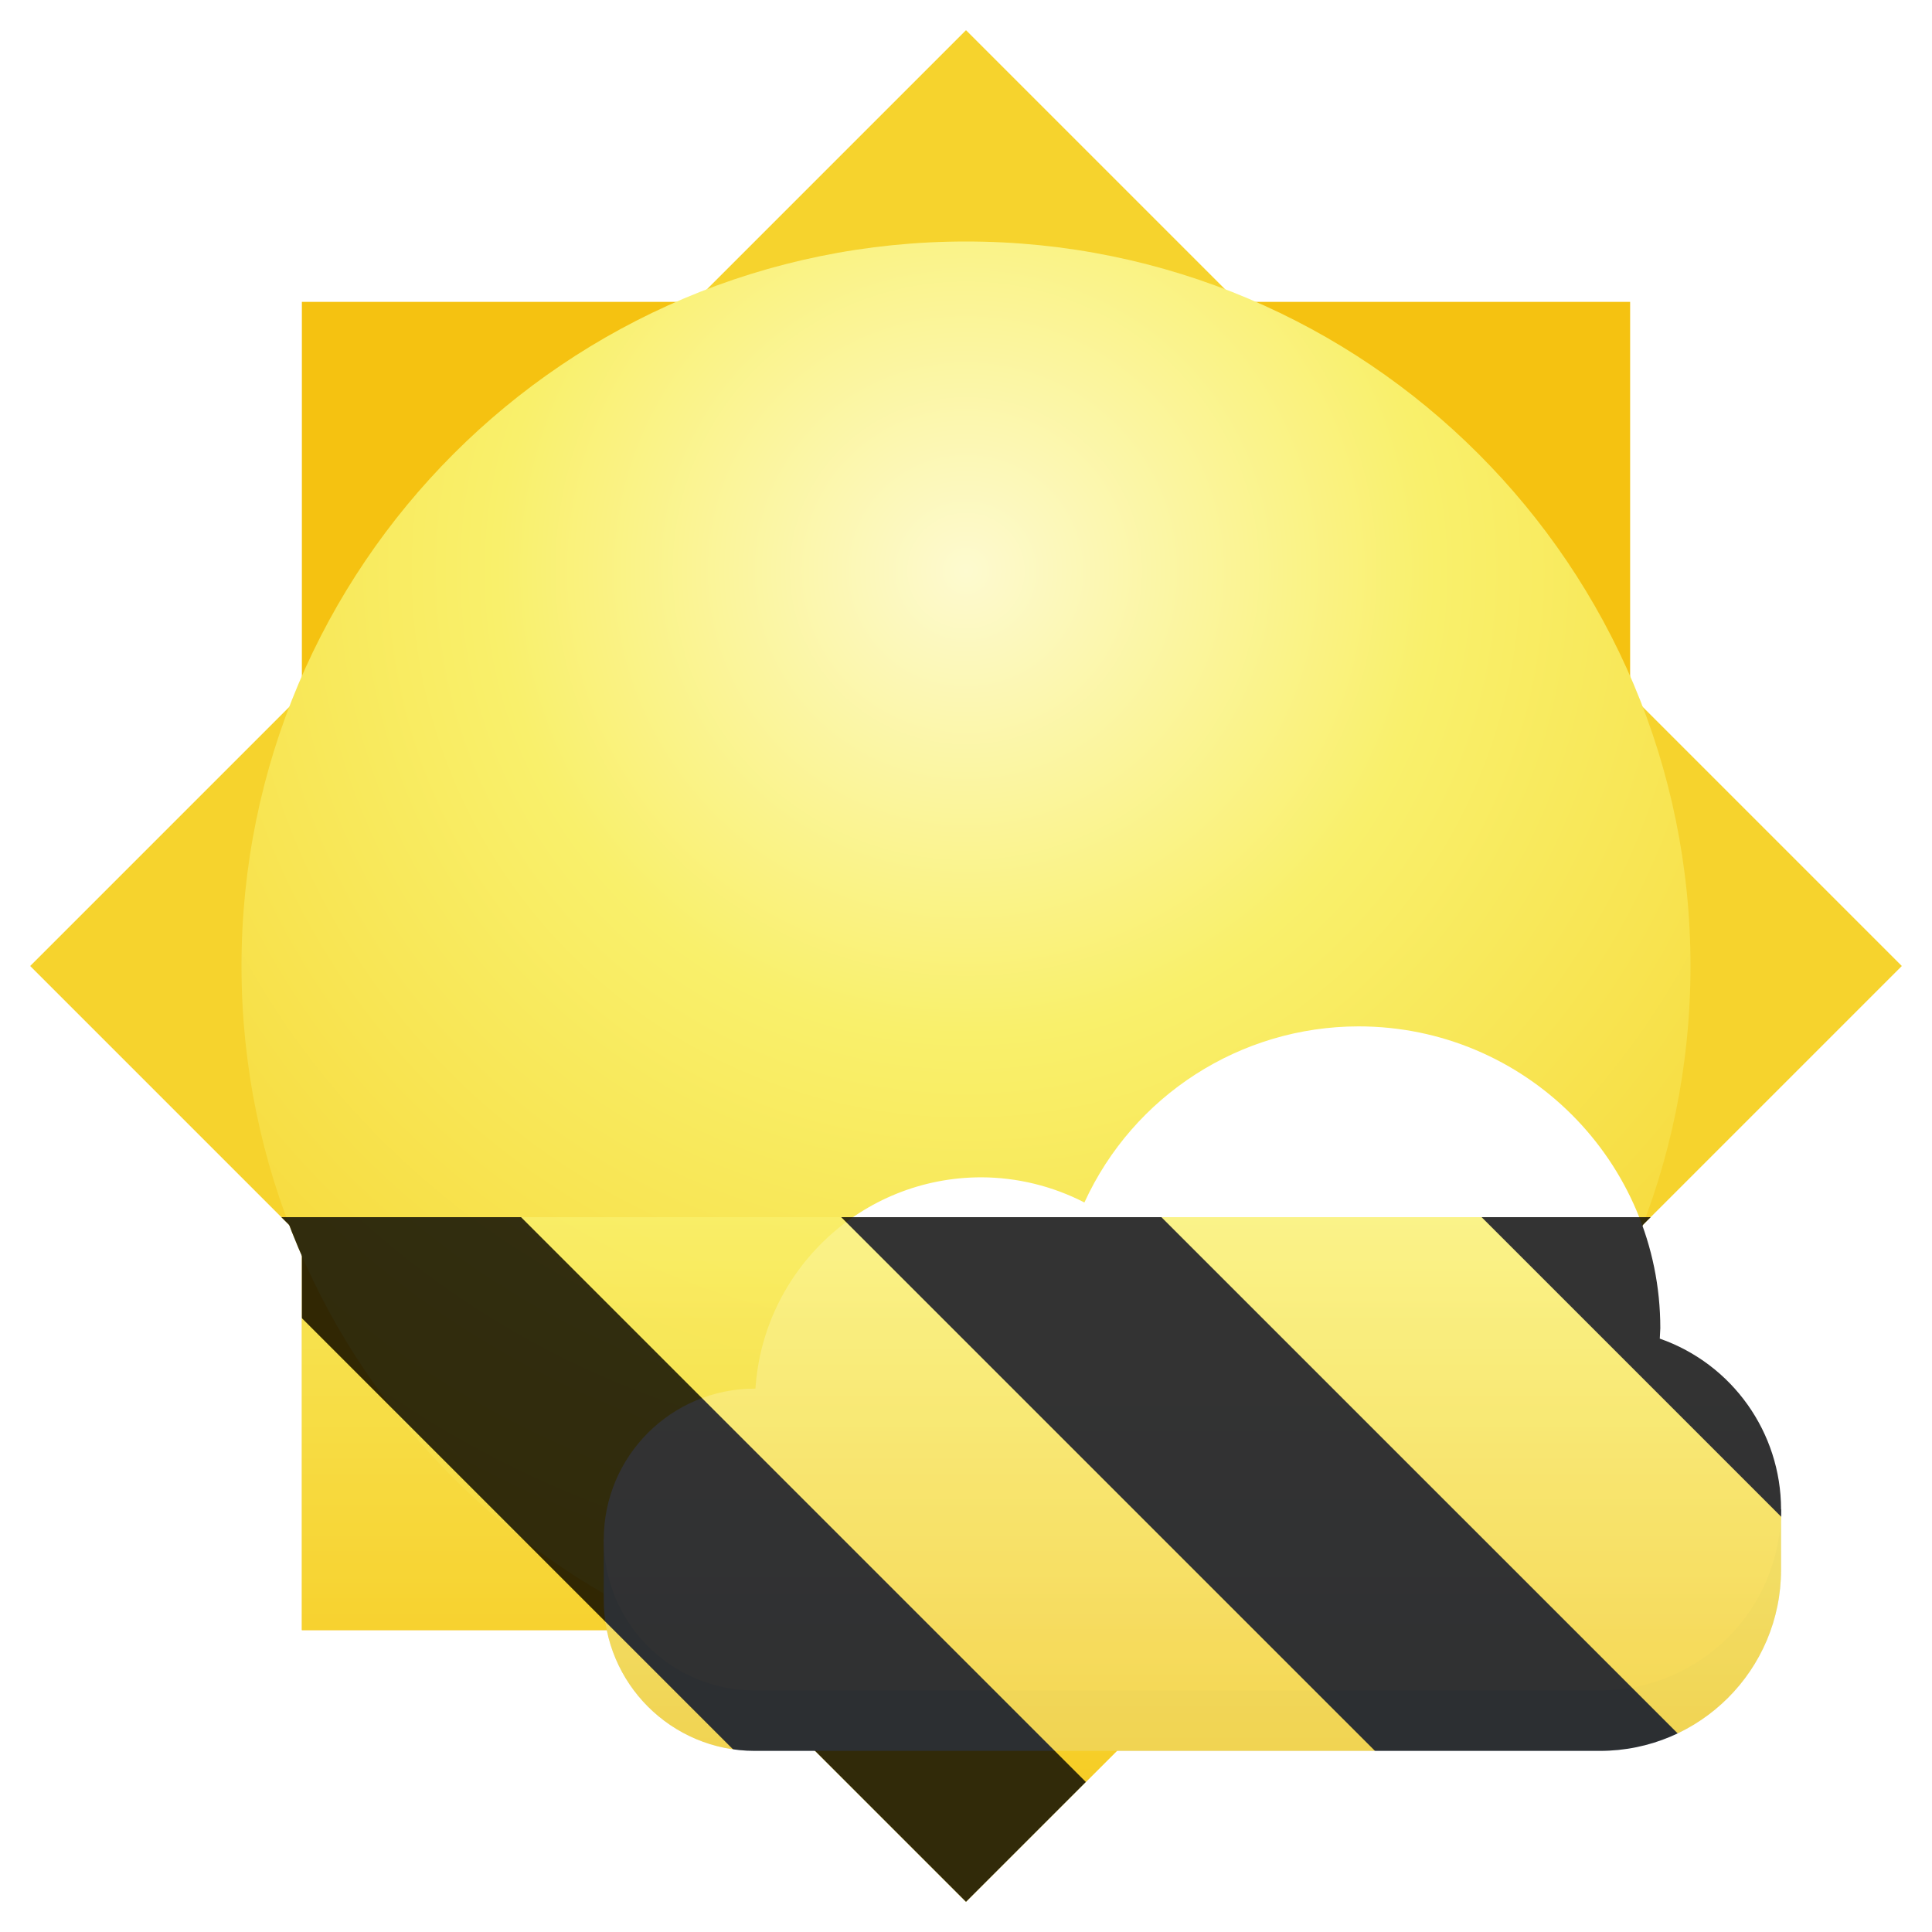
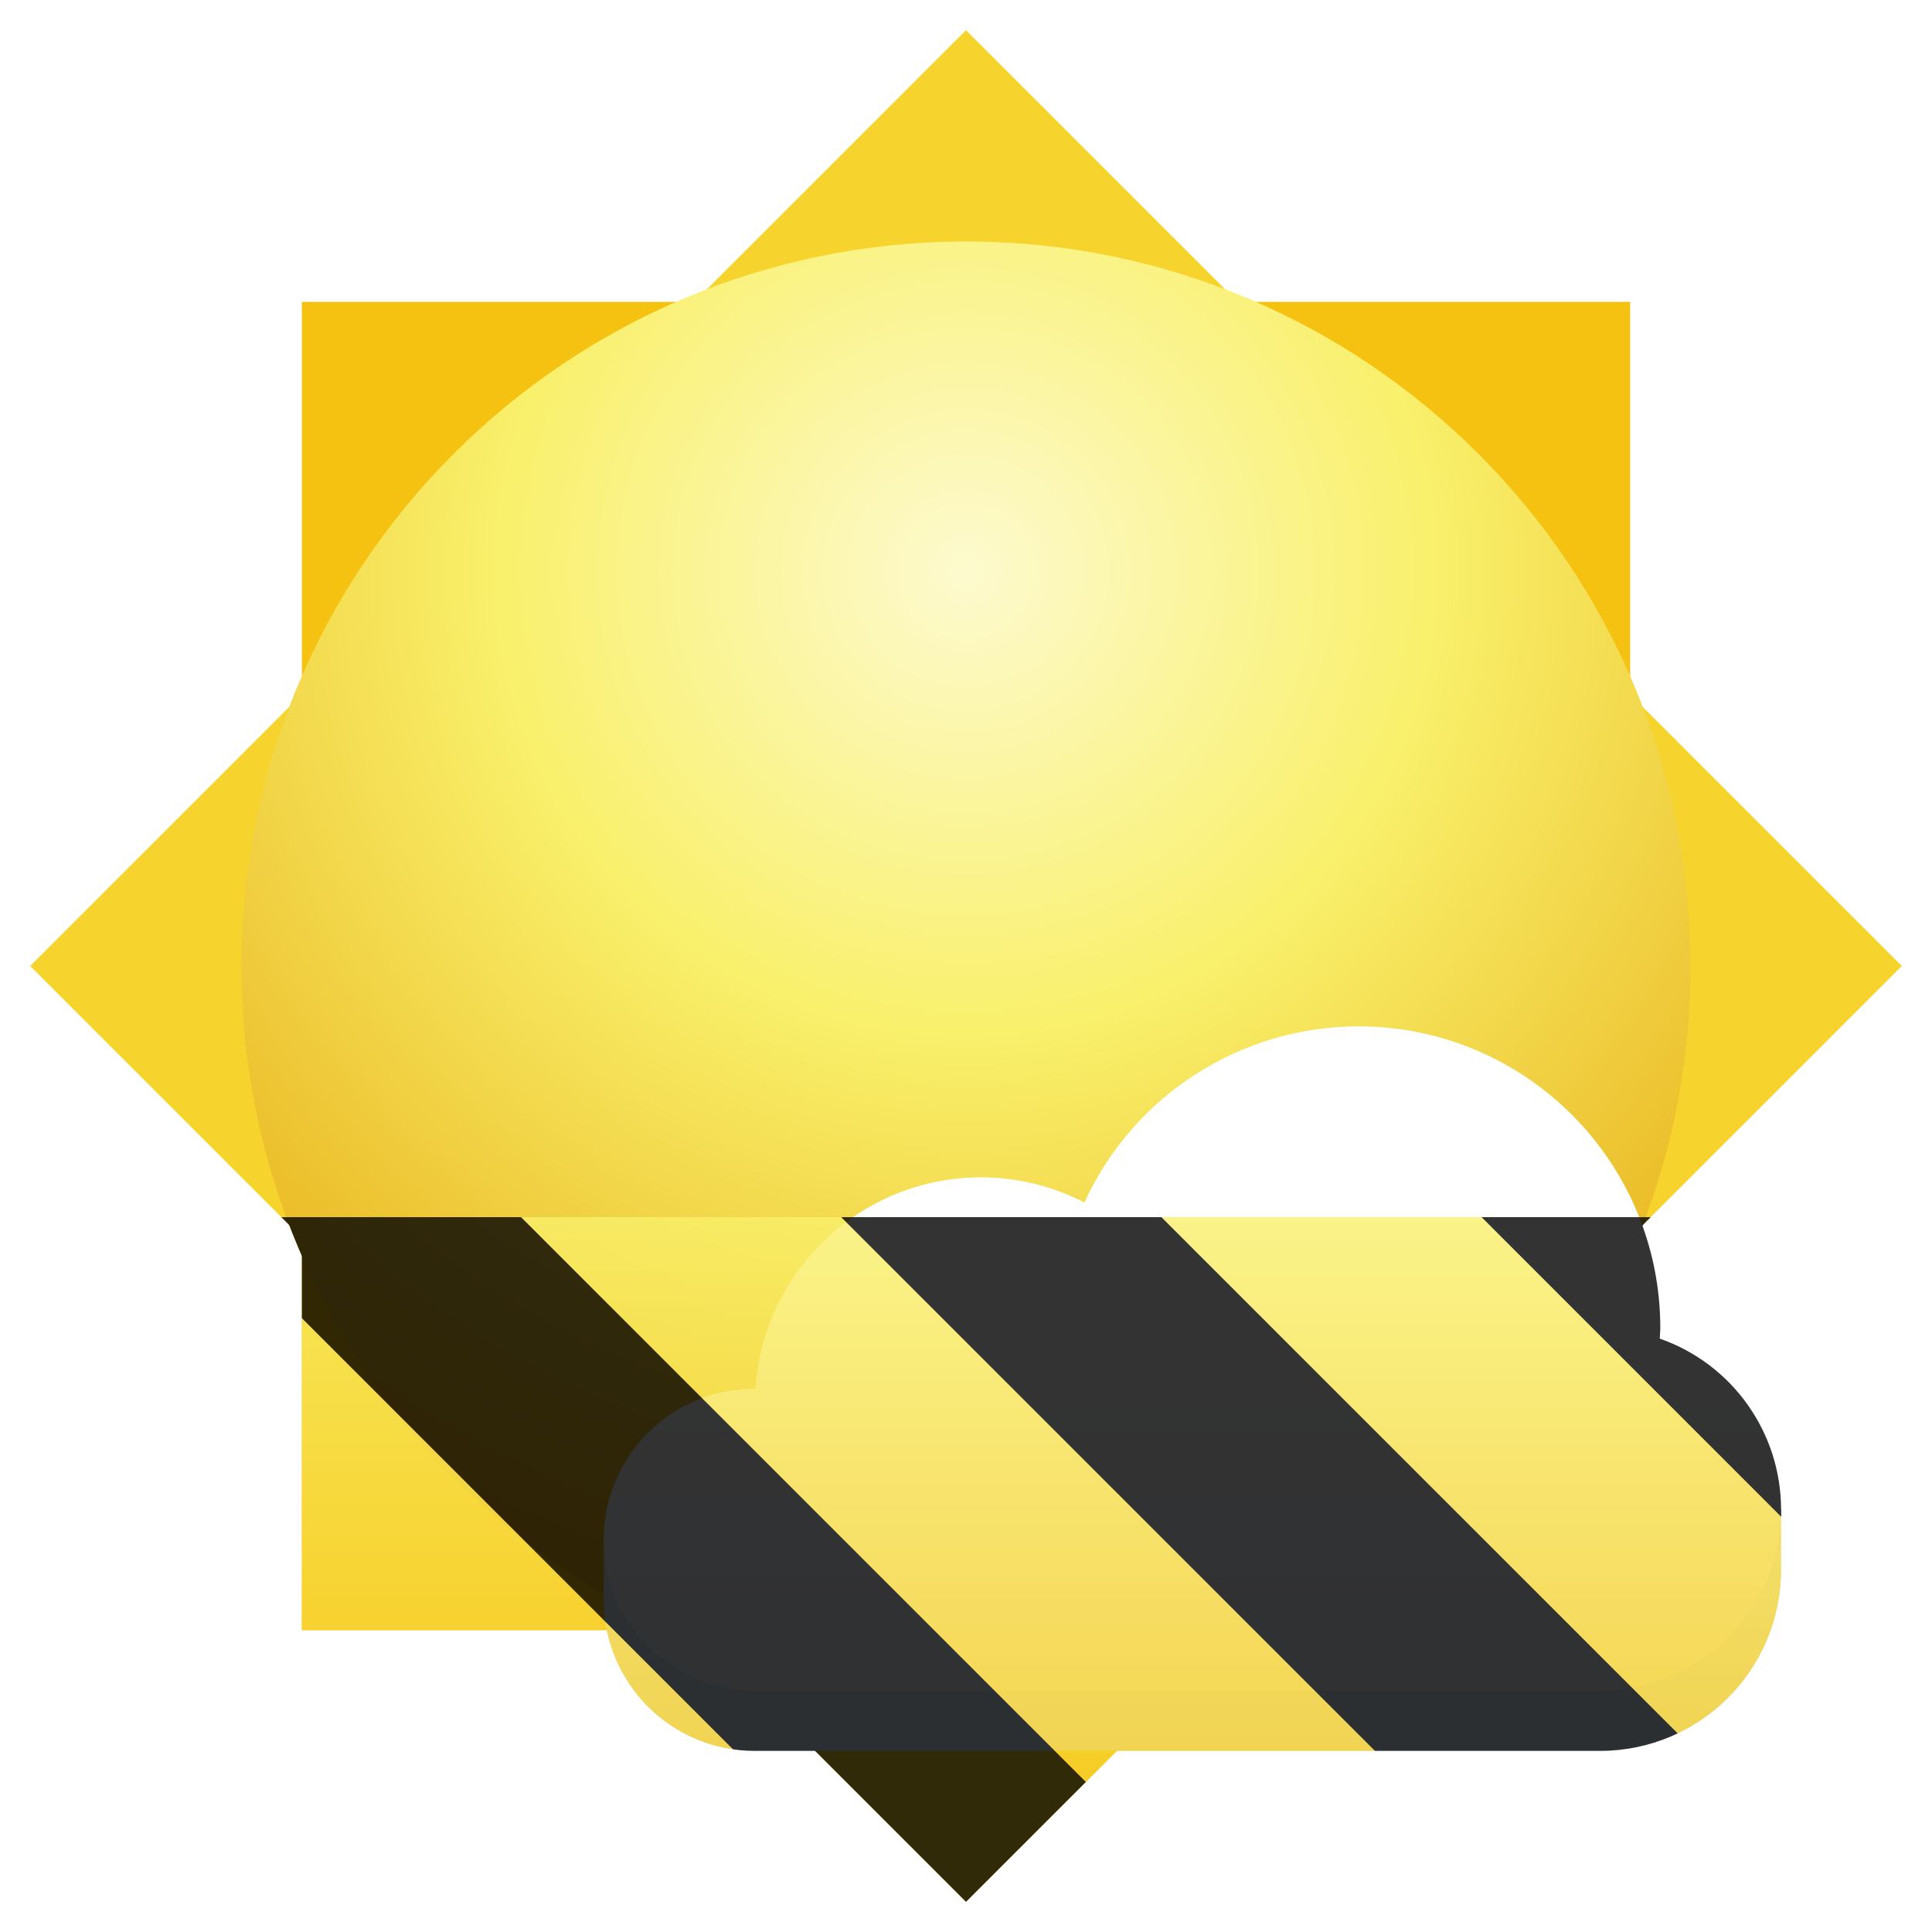
<svg xmlns="http://www.w3.org/2000/svg" xmlns:xlink="http://www.w3.org/1999/xlink" width="128" height="128">
  <defs>
    <clipPath id="j">
      <path d="M0 0h128v128H0z" />
    </clipPath>
    <clipPath id="a">
      <path d="M0 0h128v128H0z" />
    </clipPath>
    <clipPath id="d">
      <path d="M0 0h128v128H0z" />
    </clipPath>
    <clipPath id="h">
      <path d="M0 0h128v128H0z" />
    </clipPath>
    <g id="g" clip-path="url(#d)" filter="url(#e)">
      <use xlink:href="#f" />
    </g>
    <g id="f" clip-path="url(#a)">
      <path d="M20 20h88v88H20zm0 0" fill="#f5c211" />
      <path d="M126 64l-62 62L2 64 64 2zm0 0" fill="#f6d32d" />
      <path d="M112 64c0 26.508-21.492 48-48 48S16 90.508 16 64s21.492-48 48-48 48 21.492 48 48zm0 0" fill="url(#b)" />
      <path d="M90 72a19.994 19.994 0 00-18.156 11.668A15.016 15.016 0 0065 82c-7.89.008-14.426 6.129-14.95 14H50c-4.098 0-7.617 2.469-9.16 6H40v4c0 5.523 4.477 10 10 10h56c6.629 0 12-5.371 12-12v-4h-.707a11.993 11.993 0 00-7.328-7.313c.015-.23.027-.457.035-.687 0-11.047-8.953-20-20-20zm0 0" fill="#dceafa" />
      <path d="M90 68a19.994 19.994 0 00-18.156 11.668A15.016 15.016 0 0065 78c-7.89.008-14.426 6.129-14.95 14H50c-5.523 0-10 4.477-10 10s4.477 10 10 10h56c6.629 0 12-5.371 12-12a11.997 11.997 0 00-8.035-11.313c.015-.23.027-.457.035-.687 0-11.047-8.953-20-20-20zm0 0" fill="url(#c)" />
    </g>
    <g id="k" clip-path="url(#h)">
      <path d="M128 80.64V128H0V80.64zm0 0" fill="url(#i)" />
      <path d="M13.309 80.64L60.664 128H81.88l-47.36-47.36zm42.421 0L103.094 128h21.215L76.945 80.64zm42.43 0L128 110.48V89.27l-8.629-8.63zM0 88.548v21.215L18.238 128h21.215zm0 0" />
    </g>
    <g id="o" clip-path="url(#j)">
      <use xlink:href="#k" mask="url(#l)" />
    </g>
    <linearGradient id="n" gradientUnits="userSpaceOnUse" x1="85" y1="107.162" x2="85" y2="86" gradientTransform="translate(-6 4)">
      <stop offset="0" stop-color="#eef4fc" />
      <stop offset="1" stop-color="#fff" />
    </linearGradient>
    <linearGradient id="i" gradientUnits="userSpaceOnUse" x1="300" y1="235" x2="428" y2="235" gradientTransform="matrix(0 .37 -.98462 0 295.385 -30.36)">
      <stop offset="0" stop-color="#f9f06b" />
      <stop offset="1" stop-color="#f5c211" />
    </linearGradient>
    <linearGradient id="c" gradientUnits="userSpaceOnUse" x1="85" y1="107.162" x2="85" y2="86" gradientTransform="translate(-6 4)">
      <stop offset="0" stop-color="#eef4fc" />
      <stop offset="1" stop-color="#fff" />
    </linearGradient>
    <radialGradient id="b" gradientUnits="userSpaceOnUse" cx="280.994" cy="488.848" fx="280.994" fy="488.848" r="224" gradientTransform="matrix(.347 0 0 .34223 -33.506 -129.482)">
      <stop offset="0" stop-color="#fdfacf" />
      <stop offset=".4" stop-color="#f9f06b" />
-       <stop offset="1" stop-color="#f6d32d" />
+       <stop offset="1" stop-color="#e5a50a" />
    </radialGradient>
    <radialGradient id="m" gradientUnits="userSpaceOnUse" cx="280.994" cy="488.848" fx="280.994" fy="488.848" r="224" gradientTransform="matrix(.347 0 0 .34223 -33.506 -129.482)">
      <stop offset="0" stop-color="#fdfacf" />
      <stop offset=".4" stop-color="#f9f06b" />
-       <stop offset="1" stop-color="#f6d32d" />
+       <stop offset="1" stop-color="#e5a50a" />
    </radialGradient>
    <mask id="p">
      <use xlink:href="#g" />
    </mask>
    <mask id="l">
      <g filter="url(#e)">
        <path fill-opacity=".8" d="M0 0h128v128H0z" />
      </g>
    </mask>
    <filter id="e" filterUnits="objectBoundingBox" x="0%" y="0%" width="100%" height="100%">
      <feColorMatrix in="SourceGraphic" values="0 0 0 0 1 0 0 0 0 1 0 0 0 0 1 0 0 0 1 0" />
    </filter>
  </defs>
  <path d="M20 20h88v88H20zm0 0" fill="#f5c211" />
  <path d="M126 64l-62 62L2 64 64 2zm0 0" fill="#f6d32d" />
  <path d="M112 64c0 26.508-21.492 48-48 48S16 90.508 16 64s21.492-48 48-48 48 21.492 48 48zm0 0" fill="url(#m)" />
  <path d="M90 72a19.994 19.994 0 00-18.156 11.668A15.016 15.016 0 0065 82c-7.89.008-14.426 6.129-14.95 14H50c-4.098 0-7.617 2.469-9.16 6H40v4c0 5.523 4.477 10 10 10h56c6.629 0 12-5.371 12-12v-4h-.707a11.993 11.993 0 00-7.328-7.313c.015-.23.027-.457.035-.687 0-11.047-8.953-20-20-20zm0 0" fill="#dceafa" />
  <path d="M90 68a19.994 19.994 0 00-18.156 11.668A15.016 15.016 0 0065 78c-7.89.008-14.426 6.129-14.95 14H50c-5.523 0-10 4.477-10 10s4.477 10 10 10h56c6.629 0 12-5.371 12-12a11.997 11.997 0 00-8.035-11.313c.015-.23.027-.457.035-.687 0-11.047-8.953-20-20-20zm0 0" fill="url(#n)" />
  <use xlink:href="#o" mask="url(#p)" />
</svg>
